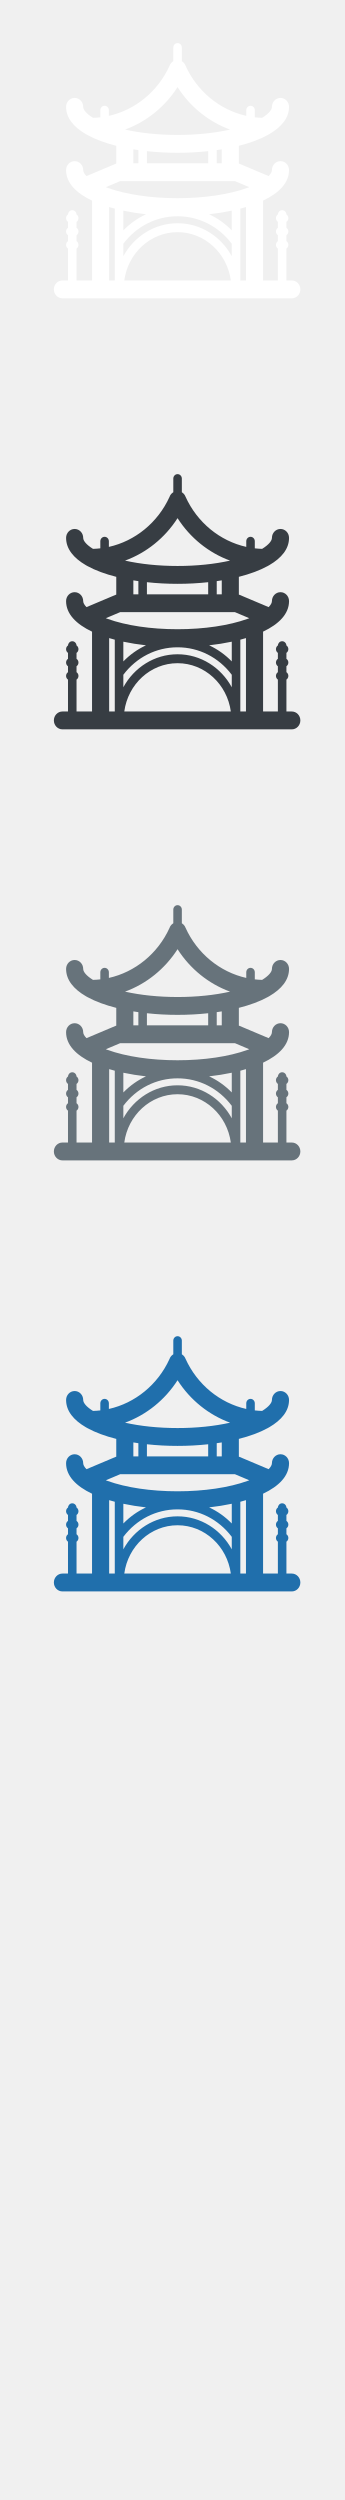
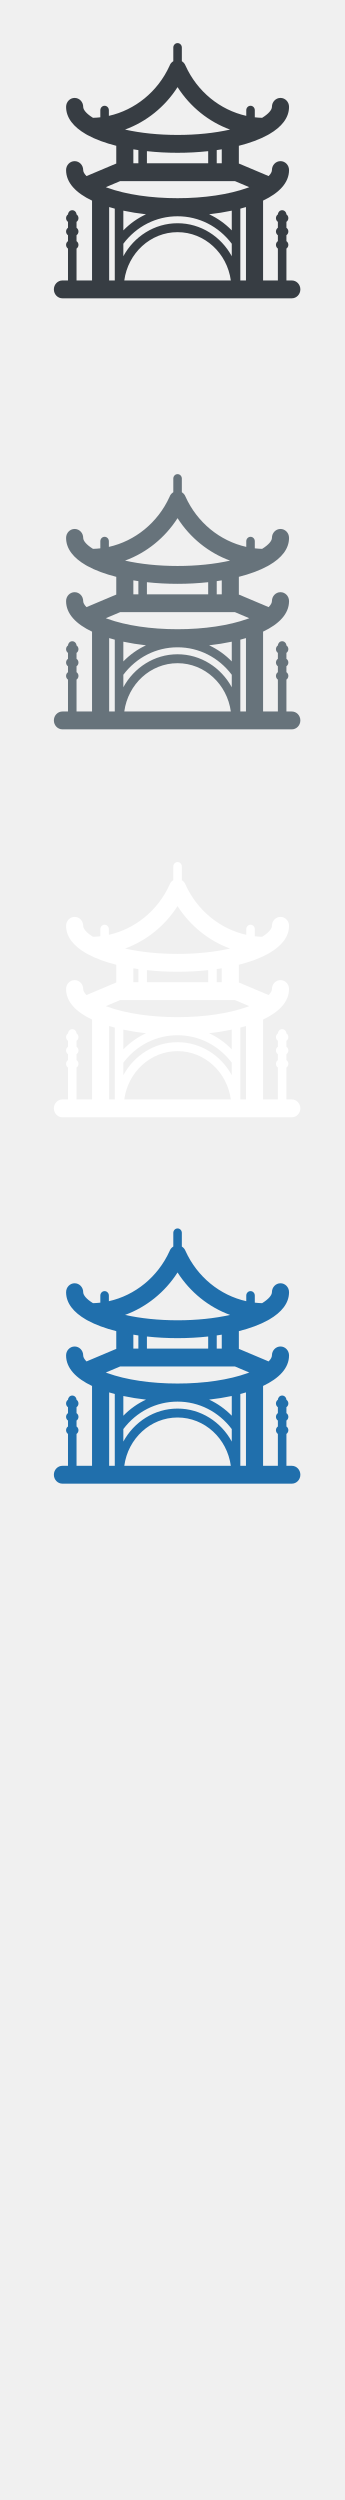
<svg xmlns="http://www.w3.org/2000/svg" width="32" height="232" viewBox="0 0 32 232">
  <g fill="none">
-     <path d="M27.081 66.026h-.501v-2.958c.107-.074.179-.201.179-.345 0-.144-.071-.271-.179-.345v-.55c.107-.074.179-.201.179-.345 0-.144-.071-.271-.179-.345v-.55c.107-.074.179-.201.179-.346 0-.145-.073-.273-.181-.347-.012-.217-.184-.389-.395-.389-.211 0-.381.172-.394.389-.109.074-.181.201-.181.347 0 .145.071.271.179.346v.55c-.108.074-.179.201-.179.345 0 .144.071.272.179.345v.55c-.108.074-.179.201-.179.345 0 .144.071.271.179.345v2.958h-1.374v-7.41c1.472-.698 2.41-1.645 2.41-2.834 0-.458-.356-.828-.794-.828-.438 0-.794.371-.794.828 0 .156-.099.349-.307.558l-2.674-1.129-.088-.031v-1.651c1.015-.257 1.925-.589 2.666-.995l.16-.09c1.134-.661 1.831-1.505 1.831-2.529 0-.458-.356-.828-.794-.828-.438 0-.794.371-.794.828 0 .266-.29.638-.91 1.019-.228-.006-.455-.022-.679-.048v-.657c0-.228-.177-.414-.396-.414-.219 0-.397.185-.397.414v.522c-2.438-.546-4.549-2.253-5.637-4.658-.064-.169-.182-.316-.341-.412v-1.267c0-.229-.177-.415-.396-.415-.219 0-.397.185-.397.415v1.265c-.168.1-.29.256-.352.436-1.09 2.393-3.196 4.092-5.626 4.636v-.522c0-.228-.178-.414-.397-.414-.219 0-.397.185-.397.414v.657c-.225.026-.451.042-.679.048-.621-.381-.91-.753-.91-1.019 0-.458-.356-.828-.794-.828-.438 0-.794.371-.794.828 0 1.024.697 1.869 1.83 2.53l.16.09c.741.406 1.651.738 2.666.995v1.651l-.088.031-2.674 1.129c-.207-.209-.307-.402-.307-.558 0-.458-.356-.828-.794-.828-.438 0-.794.371-.794.828 0 1.188.938 2.136 2.409 2.834v7.41h-1.438v-2.958c.108-.074.179-.201.179-.345 0-.144-.071-.271-.179-.345v-.55c.108-.074.179-.201.179-.345 0-.144-.071-.271-.179-.345v-.55c.108-.074.179-.201.179-.346 0-.145-.073-.273-.181-.347-.012-.217-.184-.389-.395-.389-.211 0-.381.172-.394.389-.109.074-.181.201-.181.347 0 .145.071.271.179.346v.55c-.108.074-.179.201-.179.345 0 .144.071.272.179.345v.55c-.108.074-.179.201-.179.345 0 .144.071.271.179.345v2.958h-.518c-.438 0-.793.371-.793.829 0 .457.356.828.793.828h21.288c.438 0 .793-.371.793-.828 0-.458-.355-.829-.793-.829zm-6.502-10.875h-.466v-1.222l.466-.072v1.294zm-6.944-1.123c.927.101 1.886.152 2.842.152.956 0 1.915-.051 2.842-.152v1.123h-5.685v-1.123zm2.842-5.943c1.176 1.839 2.898 3.217 4.874 3.94-1.442.324-3.117.498-4.874.498-1.757 0-3.432-.175-4.874-.498 1.975-.723 3.698-2.101 4.874-3.94zm-3.636 5.844v1.222h-.466v-1.294l.466.072zm-1.689 2.878h10.649l1.332.563-.162.06c-1.723.62-4.03.962-6.495.962s-4.772-.341-6.495-.962l-.162-.06 1.332-.563zm2.395 3.079c-.775.36-1.485.862-2.101 1.494v-1.83c.669.142 1.375.255 2.101.336zm-2.101 2.732c1.223-1.621 3.049-2.548 5.031-2.548 1.982 0 3.807.927 5.031 2.548v1.159c-.996-1.826-2.877-3.061-5.031-3.061s-4.036 1.235-5.031 3.061v-1.159zm10.062-1.239c-.616-.631-1.327-1.134-2.102-1.494.727-.081 1.432-.194 2.102-.336v1.83zm-11.379-2.164l.523.147v6.664h-.523v-6.811zm1.405 6.811c.34-2.529 2.426-4.482 4.943-4.482 2.516 0 4.602 1.953 4.943 4.482h-9.885zm10.768-6.664l.524-.147v6.811h-.524v-6.664z" fill="#373D43" />
-     <path d="M27.081 106.026h-.501v-2.958c.107-.074.179-.201.179-.345 0-.144-.071-.271-.179-.345v-.55c.107-.074.179-.201.179-.345 0-.144-.071-.271-.179-.345v-.55c.107-.074.179-.201.179-.346 0-.145-.073-.273-.181-.347-.012-.217-.184-.389-.395-.389-.211 0-.381.172-.394.389-.109.074-.181.201-.181.347 0 .145.071.271.179.346v.55c-.108.074-.179.201-.179.345 0 .144.071.272.179.345v.55c-.108.074-.179.201-.179.345 0 .144.071.271.179.345v2.958h-1.374v-7.41c1.472-.698 2.41-1.645 2.41-2.834 0-.458-.356-.828-.794-.828-.438 0-.794.371-.794.828 0 .156-.099.349-.307.558l-2.674-1.129-.088-.031v-1.651c1.015-.257 1.925-.589 2.666-.995l.16-.09c1.134-.661 1.831-1.505 1.831-2.529 0-.458-.356-.828-.794-.828-.438 0-.794.371-.794.828 0 .266-.29.638-.91 1.019-.228-.006-.455-.022-.679-.048v-.657c0-.228-.177-.414-.396-.414-.219 0-.397.185-.397.414v.522c-2.438-.546-4.549-2.253-5.637-4.658-.064-.169-.182-.316-.341-.412v-1.267c0-.229-.177-.415-.396-.415-.219 0-.397.185-.397.415v1.265c-.168.1-.29.256-.352.436-1.09 2.393-3.196 4.092-5.626 4.636v-.522c0-.228-.178-.414-.397-.414-.219 0-.397.185-.397.414v.657c-.225.026-.451.042-.679.048-.621-.381-.91-.753-.91-1.019 0-.458-.356-.828-.794-.828-.438 0-.794.371-.794.828 0 1.024.697 1.869 1.83 2.53l.16.09c.741.406 1.651.738 2.666.995v1.651l-.088.031-2.674 1.129c-.207-.209-.307-.402-.307-.558 0-.458-.356-.828-.794-.828-.438 0-.794.371-.794.828 0 1.188.938 2.136 2.409 2.834v7.41h-1.438v-2.958c.108-.074.179-.201.179-.345 0-.144-.071-.271-.179-.345v-.55c.108-.074.179-.201.179-.345 0-.144-.071-.271-.179-.345v-.55c.108-.074.179-.201.179-.346 0-.145-.073-.273-.181-.347-.012-.217-.184-.389-.395-.389-.211 0-.381.172-.394.389-.109.074-.181.201-.181.347 0 .145.071.271.179.346v.55c-.108.074-.179.201-.179.345 0 .144.071.272.179.345v.55c-.108.074-.179.201-.179.345 0 .144.071.271.179.345v2.958h-.518c-.438 0-.793.371-.793.829 0 .457.356.828.793.828h21.288c.438 0 .793-.371.793-.828 0-.458-.355-.829-.793-.829zm-6.502-10.875h-.466v-1.222l.466-.072v1.294zm-6.944-1.123c.927.101 1.886.152 2.842.152.956 0 1.915-.051 2.842-.152v1.123h-5.685v-1.123zm2.842-5.943c1.176 1.839 2.898 3.217 4.874 3.94-1.442.324-3.117.498-4.874.498-1.757 0-3.432-.175-4.874-.498 1.975-.723 3.698-2.101 4.874-3.94zm-3.636 5.844v1.222h-.466v-1.294l.466.072zm-1.689 2.878h10.649l1.332.563-.162.06c-1.723.62-4.03.962-6.495.962s-4.772-.341-6.495-.962l-.162-.06 1.332-.563zm2.395 3.079c-.775.36-1.485.862-2.101 1.494v-1.83c.669.142 1.375.255 2.101.336zm-2.101 2.732c1.223-1.621 3.049-2.548 5.031-2.548 1.982 0 3.807.927 5.031 2.548v1.159c-.996-1.826-2.877-3.061-5.031-3.061s-4.036 1.235-5.031 3.061v-1.159zm10.062-1.239c-.616-.631-1.327-1.134-2.102-1.494.727-.081 1.432-.194 2.102-.336v1.83zm-11.379-2.164l.523.147v6.664h-.523v-6.811zm1.405 6.811c.34-2.529 2.426-4.482 4.943-4.482 2.516 0 4.602 1.953 4.943 4.482h-9.885zm10.768-6.664l.524-.147v6.811h-.524v-6.664z" fill="#67737B" />
-     <path d="M27.081 146.026h-.501v-2.958c.107-.074.179-.201.179-.345 0-.144-.071-.271-.179-.345v-.55c.107-.074.179-.201.179-.345 0-.144-.071-.271-.179-.345v-.55c.107-.074.179-.201.179-.346 0-.145-.073-.273-.181-.347-.012-.217-.184-.389-.395-.389-.211 0-.381.172-.394.389-.109.074-.181.201-.181.347 0 .145.071.271.179.346v.55c-.108.074-.179.201-.179.345 0 .144.071.272.179.345v.55c-.108.074-.179.201-.179.345 0 .144.071.271.179.345v2.958h-1.374v-7.41c1.472-.698 2.41-1.645 2.41-2.834 0-.458-.356-.828-.794-.828-.438 0-.794.371-.794.828 0 .156-.099.349-.307.558l-2.674-1.129-.088-.031v-1.651c1.015-.257 1.925-.589 2.666-.995l.16-.09c1.134-.661 1.831-1.505 1.831-2.529 0-.458-.356-.828-.794-.828-.438 0-.794.371-.794.828 0 .266-.29.638-.91 1.019-.228-.006-.455-.022-.679-.048v-.657c0-.228-.177-.414-.396-.414-.219 0-.397.185-.397.414v.522c-2.438-.546-4.549-2.253-5.637-4.658-.064-.169-.182-.316-.341-.412v-1.267c0-.229-.177-.415-.396-.415-.219 0-.397.185-.397.415v1.265c-.168.1-.29.256-.352.436-1.09 2.393-3.196 4.092-5.626 4.636v-.522c0-.228-.178-.414-.397-.414-.219 0-.397.185-.397.414v.657c-.225.026-.451.042-.679.048-.621-.381-.91-.753-.91-1.019 0-.458-.356-.828-.794-.828-.438 0-.794.371-.794.828 0 1.024.697 1.869 1.83 2.53l.16.09c.741.406 1.651.738 2.666.995v1.651l-.088.031-2.674 1.129c-.207-.209-.307-.402-.307-.558 0-.458-.356-.828-.794-.828-.438 0-.794.371-.794.828 0 1.188.938 2.136 2.409 2.834v7.41h-1.438v-2.958c.108-.074.179-.201.179-.345 0-.144-.071-.271-.179-.345v-.55c.108-.074.179-.201.179-.345 0-.144-.071-.271-.179-.345v-.55c.108-.074.179-.201.179-.346 0-.145-.073-.273-.181-.347-.012-.217-.184-.389-.395-.389-.211 0-.381.172-.394.389-.109.074-.181.201-.181.347 0 .145.071.271.179.346v.55c-.108.074-.179.201-.179.345 0 .144.071.272.179.345v.55c-.108.074-.179.201-.179.345 0 .144.071.271.179.345v2.958h-.518c-.438 0-.793.371-.793.829 0 .457.356.828.793.828h21.288c.438 0 .793-.371.793-.828 0-.458-.355-.829-.793-.829zm-6.502-10.875h-.466v-1.222l.466-.072v1.294zm-6.944-1.123c.927.101 1.886.152 2.842.152.956 0 1.915-.051 2.842-.152v1.123h-5.685v-1.123zm2.842-5.943c1.176 1.839 2.898 3.217 4.874 3.94-1.442.324-3.117.498-4.874.498-1.757 0-3.432-.175-4.874-.498 1.975-.723 3.698-2.101 4.874-3.94zm-3.636 5.844v1.222h-.466v-1.294l.466.072zm-1.689 2.878h10.649l1.332.563-.162.06c-1.723.62-4.03.962-6.495.962s-4.772-.341-6.495-.962l-.162-.06 1.332-.563zm2.395 3.079c-.775.36-1.485.862-2.101 1.494v-1.83c.669.142 1.375.255 2.101.336zm-2.101 2.732c1.223-1.621 3.049-2.548 5.031-2.548 1.982 0 3.807.927 5.031 2.548v1.159c-.996-1.826-2.877-3.061-5.031-3.061s-4.036 1.235-5.031 3.061v-1.159zm10.062-1.239c-.616-.631-1.327-1.134-2.102-1.494.727-.081 1.432-.194 2.102-.336v1.83zm-11.379-2.164l.523.147v6.664h-.523v-6.811zm1.405 6.811c.34-2.529 2.426-4.482 4.943-4.482 2.516 0 4.602 1.953 4.943 4.482h-9.885zm10.768-6.664l.524-.147v6.811h-.524v-6.664z" fill="#206FAC" />
-     <path d="M27.081 26.026h-.501v-2.958c.107-.074.179-.201.179-.345 0-.144-.071-.271-.179-.345v-.55c.107-.074.179-.201.179-.345 0-.144-.071-.271-.179-.345v-.55c.107-.074.179-.201.179-.346 0-.145-.073-.273-.181-.347-.012-.217-.184-.389-.395-.389-.211 0-.381.172-.394.389-.109.074-.181.201-.181.347 0 .145.071.271.179.346v.55c-.108.074-.179.201-.179.345 0 .144.071.272.179.345v.55c-.108.074-.179.201-.179.345 0 .144.071.271.179.345v2.958h-1.374v-7.41c1.472-.698 2.41-1.645 2.41-2.834 0-.458-.356-.828-.794-.828-.438 0-.794.371-.794.828 0 .156-.099.349-.307.558l-2.674-1.129-.088-.031v-1.651c1.015-.257 1.925-.589 2.666-.995l.16-.09c1.134-.661 1.831-1.505 1.831-2.529 0-.458-.356-.828-.794-.828-.438 0-.794.371-.794.828 0 .266-.29.638-.91 1.019-.228-.006-.455-.022-.679-.048v-.657c0-.228-.177-.414-.396-.414-.219 0-.397.185-.397.414v.522c-2.438-.546-4.549-2.253-5.637-4.658-.064-.169-.182-.316-.341-.412v-1.267c0-.229-.177-.415-.396-.415-.219 0-.397.185-.397.415v1.265c-.168.1-.29.256-.352.436-1.09 2.393-3.196 4.092-5.626 4.636v-.522c0-.228-.178-.414-.397-.414-.219 0-.397.185-.397.414v.657c-.225.026-.451.042-.679.048-.621-.381-.91-.753-.91-1.019 0-.458-.356-.828-.794-.828-.438 0-.794.371-.794.828 0 1.024.697 1.869 1.83 2.53l.16.09c.741.406 1.651.738 2.666.995v1.651l-.088.031-2.674 1.129c-.207-.209-.307-.402-.307-.558 0-.458-.356-.828-.794-.828-.438 0-.794.371-.794.828 0 1.188.938 2.136 2.409 2.834v7.41h-1.438v-2.958c.108-.074.179-.201.179-.345 0-.144-.071-.271-.179-.345v-.55c.108-.074.179-.201.179-.345 0-.144-.071-.271-.179-.345v-.55c.108-.074.179-.201.179-.346 0-.145-.073-.273-.181-.347-.012-.217-.184-.389-.395-.389-.211 0-.381.172-.394.389-.109.074-.181.201-.181.347 0 .145.071.271.179.346v.55c-.108.074-.179.201-.179.345 0 .144.071.272.179.345v.55c-.108.074-.179.201-.179.345 0 .144.071.271.179.345v2.958h-.518c-.438 0-.793.371-.793.829 0 .457.356.828.793.828h21.288c.438 0 .793-.371.793-.828 0-.458-.355-.829-.793-.829zm-6.502-10.875h-.466v-1.222l.466-.072v1.294zm-6.944-1.123c.927.101 1.886.152 2.842.152.956 0 1.915-.051 2.842-.152v1.123h-5.685v-1.123zm2.842-5.943c1.176 1.839 2.898 3.217 4.874 3.94-1.442.324-3.117.498-4.874.498-1.757 0-3.432-.175-4.874-.498 1.975-.723 3.698-2.101 4.874-3.94zm-3.636 5.844v1.222h-.466v-1.294l.466.072zm-1.689 2.878h10.649l1.332.563-.162.06c-1.723.62-4.03.962-6.495.962s-4.772-.341-6.495-.962l-.162-.06 1.332-.563zm2.395 3.079c-.775.36-1.485.862-2.101 1.494v-1.83c.669.142 1.375.255 2.101.336zm-2.101 2.732c1.223-1.621 3.049-2.548 5.031-2.548 1.982 0 3.807.927 5.031 2.548v1.159c-.996-1.826-2.877-3.061-5.031-3.061s-4.036 1.235-5.031 3.061v-1.159zm10.062-1.239c-.616-.631-1.327-1.134-2.102-1.494.727-.081 1.432-.194 2.102-.336v1.83zm-11.379-2.164l.523.147v6.664h-.523v-6.811zm1.405 6.811c.34-2.529 2.426-4.482 4.943-4.482 2.516 0 4.602 1.953 4.943 4.482h-9.885zm10.768-6.664l.524-.147v6.811h-.524v-6.664z" fill="#fff" />
+     <g>
+       <path d="M27.081 26.026h-.501v-2.958c.107-.074.179-.201.179-.345 0-.144-.071-.271-.179-.345v-.55c.107-.074.179-.201.179-.345 0-.144-.071-.271-.179-.345v-.55c.107-.074.179-.201.179-.346 0-.145-.073-.273-.181-.347-.012-.217-.184-.389-.395-.389-.211 0-.381.172-.394.389-.109.074-.181.201-.181.347 0 .145.071.271.179.346v.55c-.108.074-.179.201-.179.345 0 .144.071.272.179.345v.55c-.108.074-.179.201-.179.345 0 .144.071.271.179.345v2.958h-1.374v-7.41c1.472-.698 2.41-1.645 2.41-2.834 0-.458-.356-.828-.794-.828-.438 0-.794.371-.794.828 0 .156-.099.349-.307.558l-2.674-1.129-.088-.031v-1.651c1.015-.257 1.925-.589 2.666-.995l.16-.09c1.134-.661 1.831-1.505 1.831-2.529 0-.458-.356-.828-.794-.828-.438 0-.794.371-.794.828 0 .266-.29.638-.91 1.019-.228-.006-.455-.022-.679-.048v-.657c0-.228-.177-.414-.396-.414-.219 0-.397.185-.397.414v.522c-2.438-.546-4.549-2.253-5.637-4.658-.064-.169-.182-.316-.341-.412v-1.267c0-.229-.177-.415-.396-.415-.219 0-.397.185-.397.415v1.265c-.168.1-.29.256-.352.436-1.09 2.393-3.196 4.092-5.626 4.636v-.522c0-.228-.178-.414-.397-.414-.219 0-.397.185-.397.414v.657c-.225.026-.451.042-.679.048-.621-.381-.91-.753-.91-1.019 0-.458-.356-.828-.794-.828-.438 0-.794.371-.794.828 0 1.024.697 1.869 1.83 2.53l.16.09c.741.406 1.651.738 2.666.995v1.651l-.088.031-2.674 1.129c-.207-.209-.307-.402-.307-.558 0-.458-.356-.828-.794-.828-.438 0-.794.371-.794.828 0 1.188.938 2.136 2.409 2.834v7.41h-1.438v-2.958c.108-.074.179-.201.179-.345 0-.144-.071-.271-.179-.345v-.55c.108-.074.179-.201.179-.345 0-.144-.071-.271-.179-.345v-.55c.108-.074.179-.201.179-.346 0-.145-.073-.273-.181-.347-.012-.217-.184-.389-.395-.389-.211 0-.381.172-.394.389-.109.074-.181.201-.181.347 0 .145.071.271.179.346v.55c-.108.074-.179.201-.179.345 0 .144.071.272.179.345v.55c-.108.074-.179.201-.179.345 0 .144.071.271.179.345v2.958h-.518c-.438 0-.793.371-.793.829 0 .457.356.828.793.828h21.288c.438 0 .793-.371.793-.828 0-.458-.355-.829-.793-.829zm-6.502-10.875h-.466v-1.222l.466-.072v1.294zm-6.944-1.123c.927.101 1.886.152 2.842.152.956 0 1.915-.051 2.842-.152v1.123h-5.685v-1.123zm2.842-5.943c1.176 1.839 2.898 3.217 4.874 3.94-1.442.324-3.117.498-4.874.498-1.757 0-3.432-.175-4.874-.498 1.975-.723 3.698-2.101 4.874-3.94zm-3.636 5.844v1.222h-.466v-1.294l.466.072zm-1.689 2.878h10.649l1.332.563-.162.06c-1.723.62-4.03.962-6.495.962s-4.772-.341-6.495-.962l-.162-.06 1.332-.563zm2.395 3.079c-.775.36-1.485.862-2.101 1.494v-1.83c.669.142 1.375.255 2.101.336zm-2.101 2.732c1.223-1.621 3.049-2.548 5.031-2.548 1.982 0 3.807.927 5.031 2.548v1.159c-.996-1.826-2.877-3.061-5.031-3.061s-4.036 1.235-5.031 3.061v-1.159zm10.062-1.239c-.616-.631-1.327-1.134-2.102-1.494.727-.081 1.432-.194 2.102-.336v1.83zm-11.379-2.164l.523.147v6.664h-.523v-6.811zm1.405 6.811c.34-2.529 2.426-4.482 4.943-4.482 2.516 0 4.602 1.953 4.943 4.482h-9.885zm10.768-6.664l.524-.147v6.811h-.524v-6.664z" fill="#373D43" />
+       <path d="M27.081 66.026h-.501v-2.958c.107-.074.179-.201.179-.345 0-.144-.071-.271-.179-.345v-.55c.107-.074.179-.201.179-.345 0-.144-.071-.271-.179-.345v-.55c.107-.074.179-.201.179-.346 0-.145-.073-.273-.181-.347-.012-.217-.184-.389-.395-.389-.211 0-.381.172-.394.389-.109.074-.181.201-.181.347 0 .145.071.271.179.346v.55c-.108.074-.179.201-.179.345 0 .144.071.272.179.345v.55c-.108.074-.179.201-.179.345 0 .144.071.271.179.345v2.958h-1.374v-7.41c1.472-.698 2.41-1.645 2.41-2.834 0-.458-.356-.828-.794-.828-.438 0-.794.371-.794.828 0 .156-.099.349-.307.558l-2.674-1.129-.088-.031v-1.651c1.015-.257 1.925-.589 2.666-.995l.16-.09c1.134-.661 1.831-1.505 1.831-2.529 0-.458-.356-.828-.794-.828-.438 0-.794.371-.794.828 0 .266-.29.638-.91 1.019-.228-.006-.455-.022-.679-.048v-.657c0-.228-.177-.414-.396-.414-.219 0-.397.185-.397.414v.522c-2.438-.546-4.549-2.253-5.637-4.658-.064-.169-.182-.316-.341-.412v-1.267c0-.229-.177-.415-.396-.415-.219 0-.397.185-.397.415v1.265c-.168.1-.29.256-.352.436-1.09 2.393-3.196 4.092-5.626 4.636v-.522c0-.228-.178-.414-.397-.414-.219 0-.397.185-.397.414v.657c-.225.026-.451.042-.679.048-.621-.381-.91-.753-.91-1.019 0-.458-.356-.828-.794-.828-.438 0-.794.371-.794.828 0 1.024.697 1.869 1.83 2.53l.16.09c.741.406 1.651.738 2.666.995v1.651l-.088.031-2.674 1.129c-.207-.209-.307-.402-.307-.558 0-.458-.356-.828-.794-.828-.438 0-.794.371-.794.828 0 1.188.938 2.136 2.409 2.834v7.41h-1.438v-2.958c.108-.074.179-.201.179-.345 0-.144-.071-.271-.179-.345v-.55c.108-.074.179-.201.179-.345 0-.144-.071-.271-.179-.345v-.55c.108-.074.179-.201.179-.346 0-.145-.073-.273-.181-.347-.012-.217-.184-.389-.395-.389-.211 0-.381.172-.394.389-.109.074-.181.201-.181.347 0 .145.071.271.179.346v.55c-.108.074-.179.201-.179.345 0 .144.071.272.179.345v.55c-.108.074-.179.201-.179.345 0 .144.071.271.179.345v2.958h-.518c-.438 0-.793.371-.793.829 0 .457.356.828.793.828h21.288c.438 0 .793-.371.793-.828 0-.458-.355-.829-.793-.829zm-6.502-10.875h-.466v-1.222l.466-.072v1.294zm-6.944-1.123c.927.101 1.886.152 2.842.152.956 0 1.915-.051 2.842-.152v1.123h-5.685v-1.123zm2.842-5.943c1.176 1.839 2.898 3.217 4.874 3.94-1.442.324-3.117.498-4.874.498-1.757 0-3.432-.175-4.874-.498 1.975-.723 3.698-2.101 4.874-3.94zm-3.636 5.844v1.222h-.466v-1.294l.466.072zm-1.689 2.878h10.649l1.332.563-.162.06c-1.723.62-4.03.962-6.495.962s-4.772-.341-6.495-.962l-.162-.06 1.332-.563zm2.395 3.079c-.775.36-1.485.862-2.101 1.494v-1.83c.669.142 1.375.255 2.101.336zm-2.101 2.732c1.223-1.621 3.049-2.548 5.031-2.548 1.982 0 3.807.927 5.031 2.548v1.159c-.996-1.826-2.877-3.061-5.031-3.061s-4.036 1.235-5.031 3.061v-1.159zm10.062-1.239c-.616-.631-1.327-1.134-2.102-1.494.727-.081 1.432-.194 2.102-.336v1.83zm-11.379-2.164l.523.147v6.664h-.523v-6.811zm1.405 6.811c.34-2.529 2.426-4.482 4.943-4.482 2.516 0 4.602 1.953 4.943 4.482h-9.885zm10.768-6.664l.524-.147v6.811h-.524v-6.664z" id="China-copy" fill="#67737B" />
+       <path d="M27.081 136.026h-.501v-2.958c.107-.074.179-.201.179-.345 0-.144-.071-.271-.179-.345v-.55c.107-.074.179-.201.179-.345 0-.144-.071-.271-.179-.345v-.55c.107-.074.179-.201.179-.346 0-.145-.073-.273-.181-.347-.012-.217-.184-.389-.395-.389-.211 0-.381.172-.394.389-.109.074-.181.201-.181.347 0 .145.071.271.179.346v.55c-.108.074-.179.201-.179.345 0 .144.071.272.179.345v.55c-.108.074-.179.201-.179.345 0 .144.071.271.179.345v2.958h-1.374v-7.41c1.472-.698 2.41-1.645 2.41-2.834 0-.458-.356-.828-.794-.828-.438 0-.794.371-.794.828 0 .156-.099.349-.307.558l-2.674-1.129-.088-.031v-1.651c1.015-.257 1.925-.589 2.666-.995l.16-.09c1.134-.661 1.831-1.505 1.831-2.529 0-.458-.356-.828-.794-.828-.438 0-.794.371-.794.828 0 .266-.29.638-.91 1.019-.228-.006-.455-.022-.679-.048v-.657c0-.228-.177-.414-.396-.414-.219 0-.397.185-.397.414v.522c-2.438-.546-4.549-2.253-5.637-4.658-.064-.169-.182-.316-.341-.412v-1.267c0-.229-.177-.415-.396-.415-.219 0-.397.185-.397.415v1.265c-.168.1-.29.256-.352.436-1.09 2.393-3.196 4.092-5.626 4.636v-.522c0-.228-.178-.414-.397-.414-.219 0-.397.185-.397.414v.657c-.225.026-.451.042-.679.048-.621-.381-.91-.753-.91-1.019 0-.458-.356-.828-.794-.828-.438 0-.794.371-.794.828 0 1.024.697 1.869 1.83 2.53l.16.09c.741.406 1.651.738 2.666.995v1.651l-.088.031-2.674 1.129c-.207-.209-.307-.402-.307-.558 0-.458-.356-.828-.794-.828-.438 0-.794.371-.794.828 0 1.188.938 2.136 2.409 2.834v7.41h-1.438v-2.958c.108-.074.179-.201.179-.345 0-.144-.071-.271-.179-.345v-.55c.108-.074.179-.201.179-.345 0-.144-.071-.271-.179-.345v-.55c.108-.074.179-.201.179-.346 0-.145-.073-.273-.181-.347-.012-.217-.184-.389-.395-.389-.211 0-.381.172-.394.389-.109.074-.181.201-.181.347 0 .145.071.271.179.346v.55c-.108.074-.179.201-.179.345 0 .144.071.272.179.345v.55c-.108.074-.179.201-.179.345 0 .144.071.271.179.345v2.958h-.518c-.438 0-.793.371-.793.829 0 .457.356.828.793.828h21.288c.438 0 .793-.371.793-.828 0-.458-.355-.829-.793-.829zm-6.502-10.875h-.466v-1.222l.466-.072v1.294zm-6.944-1.123c.927.101 1.886.152 2.842.152.956 0 1.915-.051 2.842-.152v1.123h-5.685v-1.123zm2.842-5.943c1.176 1.839 2.898 3.217 4.874 3.94-1.442.324-3.117.498-4.874.498-1.757 0-3.432-.175-4.874-.498 1.975-.723 3.698-2.101 4.874-3.94zm-3.636 5.844v1.222h-.466v-1.294l.466.072zm-1.689 2.878h10.649l1.332.563-.162.06c-1.723.62-4.03.962-6.495.962s-4.772-.341-6.495-.962l-.162-.06 1.332-.563zm2.395 3.079c-.775.36-1.485.862-2.101 1.494v-1.83c.669.142 1.375.255 2.101.336zm-2.101 2.732c1.223-1.621 3.049-2.548 5.031-2.548 1.982 0 3.807.927 5.031 2.548v1.159c-.996-1.826-2.877-3.061-5.031-3.061s-4.036 1.235-5.031 3.061v-1.159zm10.062-1.239c-.616-.631-1.327-1.134-2.102-1.494.727-.081 1.432-.194 2.102-.336v1.83zm-11.379-2.164l.523.147v6.664h-.523v-6.811zm1.405 6.811c.34-2.529 2.426-4.482 4.943-4.482 2.516 0 4.602 1.953 4.943 4.482h-9.885zm10.768-6.664l.524-.147v6.811h-.524v-6.664z" fill="#206FAC" />
+       <path d="M27.081 102.026h-.501v-2.958c.107-.074.179-.201.179-.345 0-.144-.071-.271-.179-.345v-.55c.107-.074.179-.201.179-.345 0-.144-.071-.271-.179-.345v-.55c.107-.074.179-.201.179-.346 0-.145-.073-.273-.181-.347-.012-.217-.184-.389-.395-.389-.211 0-.381.172-.394.389-.109.074-.181.201-.181.347 0 .145.071.271.179.346v.55c-.108.074-.179.201-.179.345 0 .144.071.272.179.345v.55c-.108.074-.179.201-.179.345 0 .144.071.271.179.345v2.958h-1.374v-7.41c1.472-.698 2.41-1.645 2.41-2.834 0-.458-.356-.828-.794-.828-.438 0-.794.371-.794.828 0 .156-.099.349-.307.558l-2.674-1.129-.088-.031v-1.651c1.015-.257 1.925-.589 2.666-.995l.16-.09c1.134-.661 1.831-1.505 1.831-2.529 0-.458-.356-.828-.794-.828-.438 0-.794.371-.794.828 0 .266-.29.638-.91 1.019-.228-.006-.455-.022-.679-.048v-.657c0-.228-.177-.414-.396-.414-.219 0-.397.185-.397.414v.522c-2.438-.546-4.549-2.253-5.637-4.658-.064-.169-.182-.316-.341-.412v-1.267c0-.229-.177-.415-.396-.415-.219 0-.397.185-.397.415v1.265c-.168.1-.29.256-.352.436-1.09 2.393-3.196 4.092-5.626 4.636v-.522c0-.228-.178-.414-.397-.414-.219 0-.397.185-.397.414v.657c-.225.026-.451.042-.679.048-.621-.381-.91-.753-.91-1.019 0-.458-.356-.828-.794-.828-.438 0-.794.371-.794.828 0 1.024.697 1.869 1.83 2.53l.16.09c.741.406 1.651.738 2.666.995v1.651l-.088.031-2.674 1.129c-.207-.209-.307-.402-.307-.558 0-.458-.356-.828-.794-.828-.438 0-.794.371-.794.828 0 1.188.938 2.136 2.409 2.834v7.41h-1.438v-2.958c.108-.074.179-.201.179-.345 0-.144-.071-.271-.179-.345v-.55c.108-.074.179-.201.179-.345 0-.144-.071-.271-.179-.345v-.55c.108-.074.179-.201.179-.346 0-.145-.073-.273-.181-.347-.012-.217-.184-.389-.395-.389-.211 0-.381.172-.394.389-.109.074-.181.201-.181.347 0 .145.071.271.179.346v.55c-.108.074-.179.201-.179.345 0 .144.071.272.179.345v.55c-.108.074-.179.201-.179.345 0 .144.071.271.179.345v2.958h-.518c-.438 0-.793.371-.793.829 0 .457.356.828.793.828h21.288c.438 0 .793-.371.793-.828 0-.458-.355-.829-.793-.829zm-6.502-10.875h-.466v-1.222l.466-.072v1.294zm-6.944-1.123c.927.101 1.886.152 2.842.152.956 0 1.915-.051 2.842-.152v1.123h-5.685v-1.123zm2.842-5.943c1.176 1.839 2.898 3.217 4.874 3.94-1.442.324-3.117.498-4.874.498-1.757 0-3.432-.175-4.874-.498 1.975-.723 3.698-2.101 4.874-3.94zm-3.636 5.844v1.222h-.466v-1.294l.466.072zm-1.689 2.878h10.649l1.332.563-.162.06c-1.723.62-4.03.962-6.495.962s-4.772-.341-6.495-.962l-.162-.06 1.332-.563zm2.395 3.079c-.775.36-1.485.862-2.101 1.494v-1.83c.669.142 1.375.255 2.101.336zm-2.101 2.732c1.223-1.621 3.049-2.548 5.031-2.548 1.982 0 3.807.927 5.031 2.548v1.159c-.996-1.826-2.877-3.061-5.031-3.061s-4.036 1.235-5.031 3.061v-1.159zm10.062-1.239c-.616-.631-1.327-1.134-2.102-1.494.727-.081 1.432-.194 2.102-.336v1.83zm-11.379-2.164l.523.147v6.664h-.523v-6.811zm1.405 6.811c.34-2.529 2.426-4.482 4.943-4.482 2.516 0 4.602 1.953 4.943 4.482h-9.885zm10.768-6.664l.524-.147v6.811h-.524v-6.664z" fill="#fff" />
+     </g>
  </g>
</svg>
